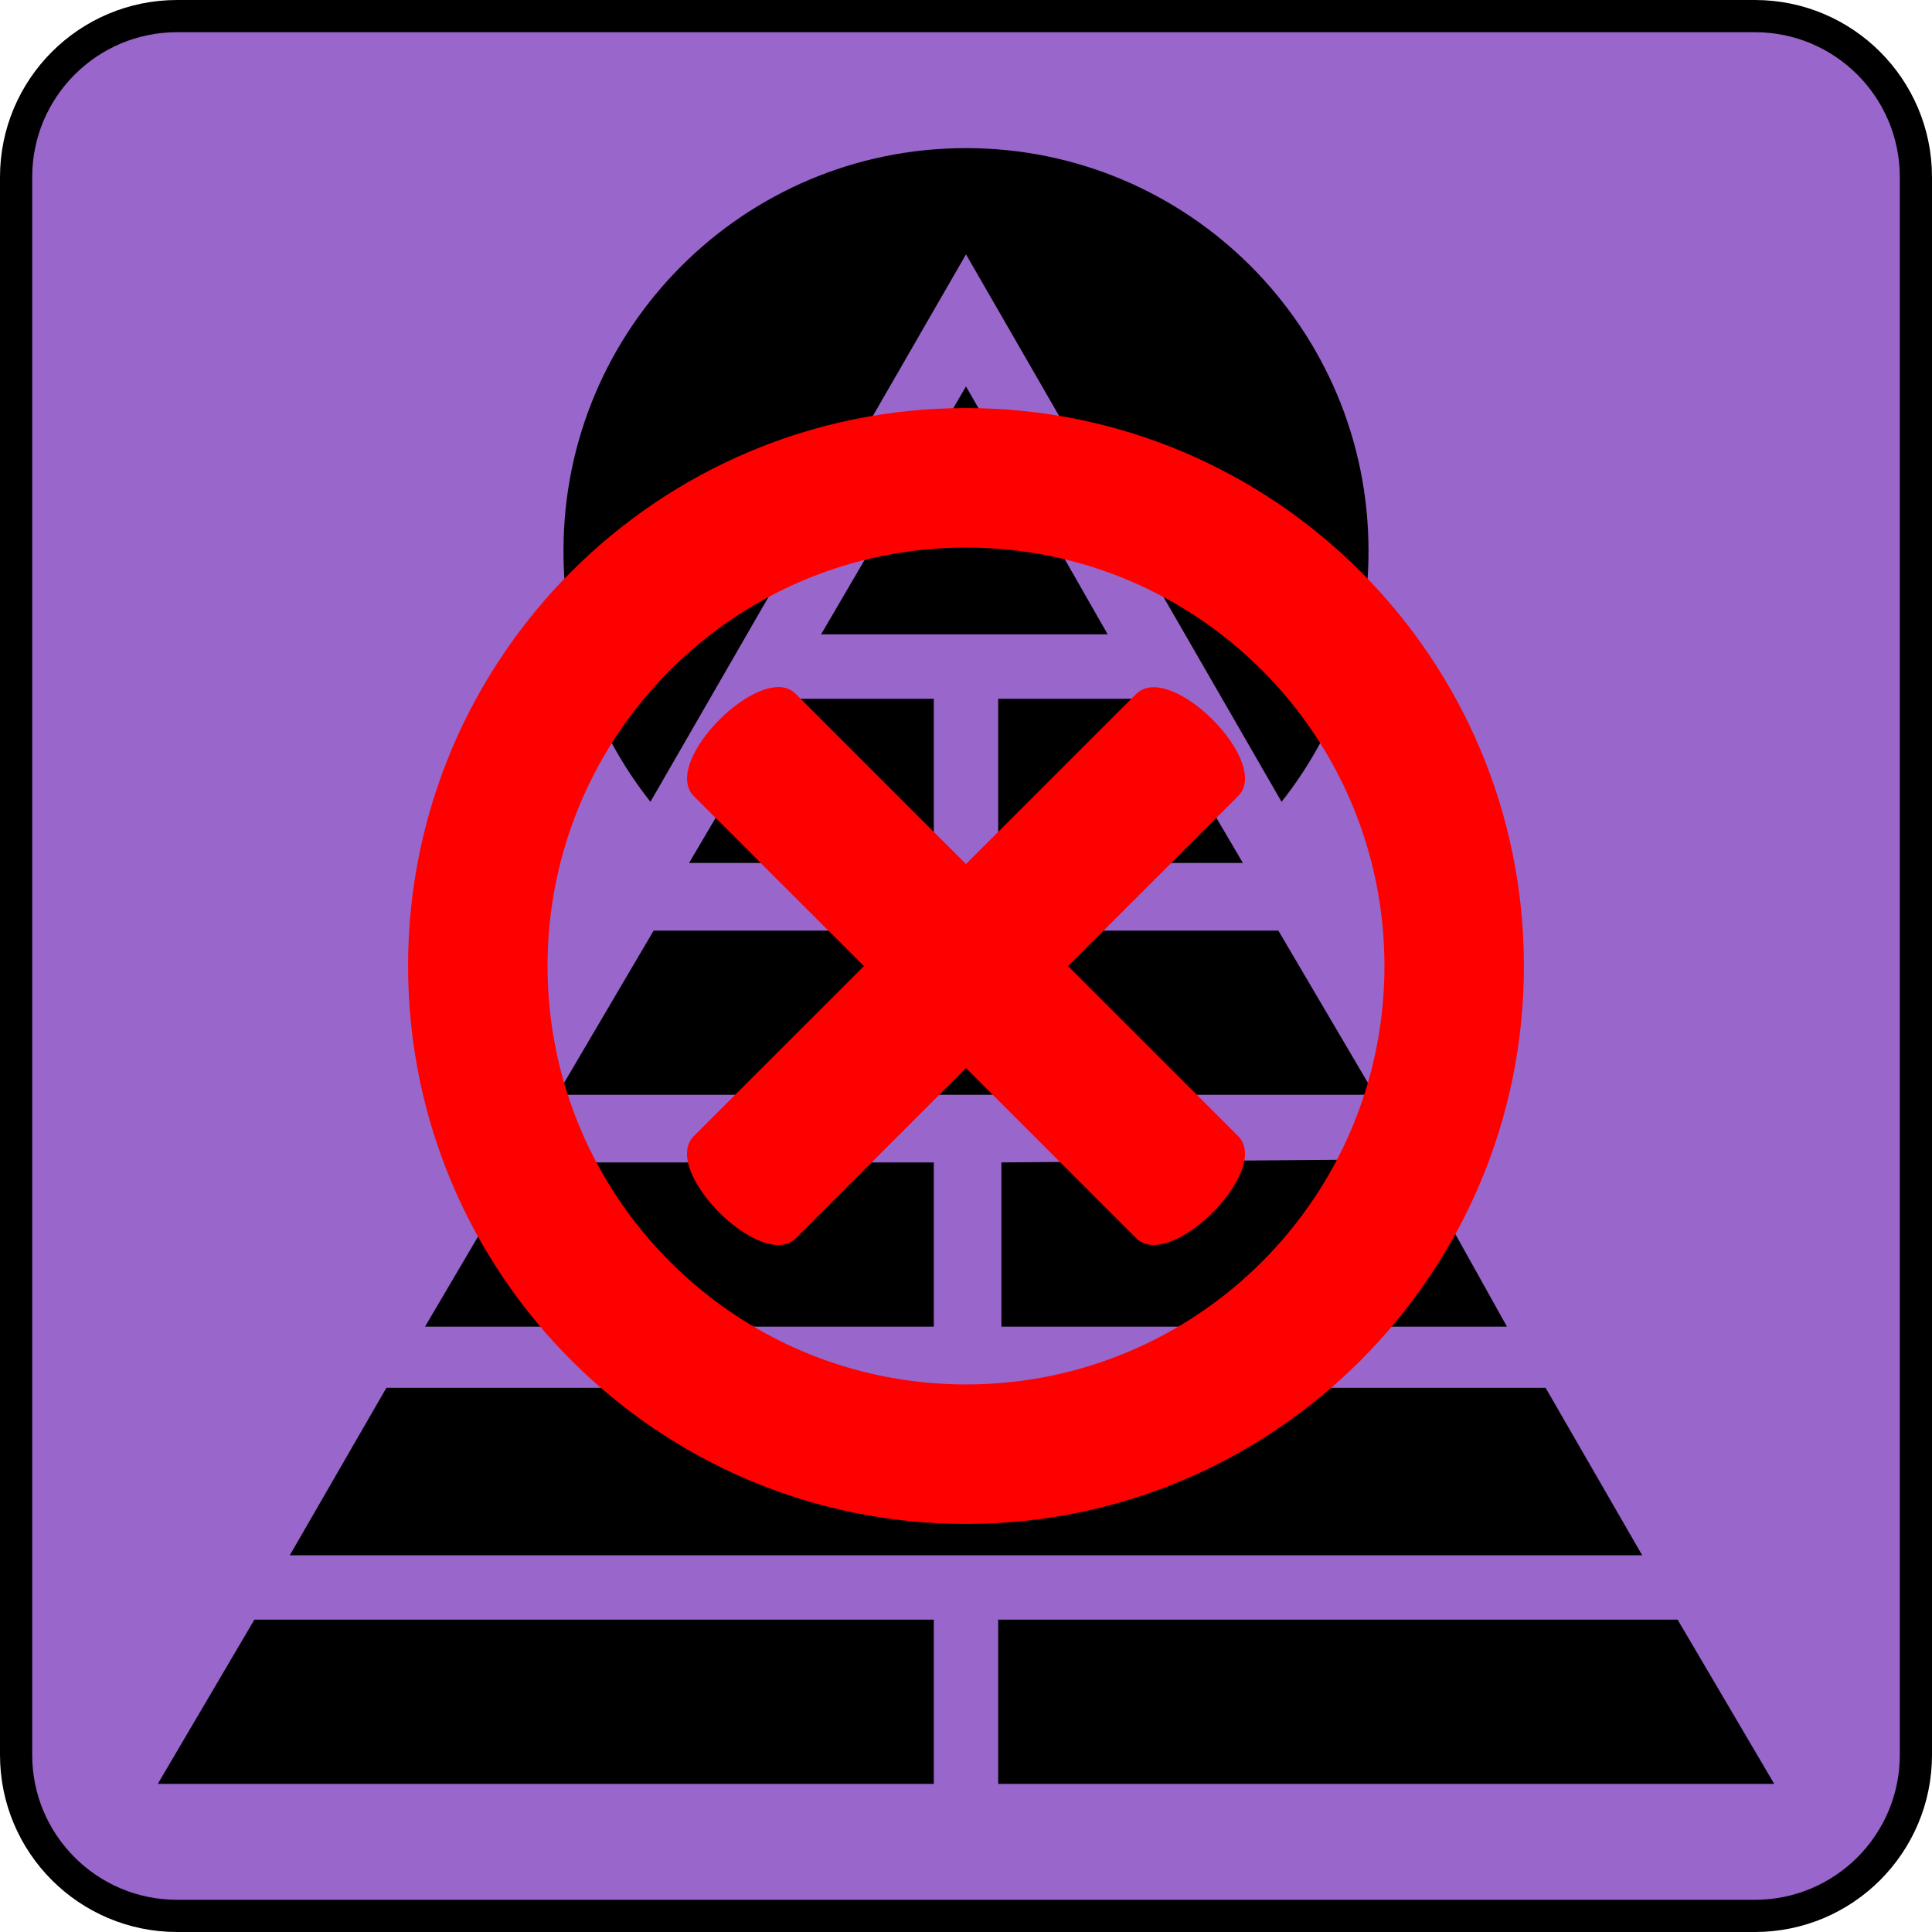
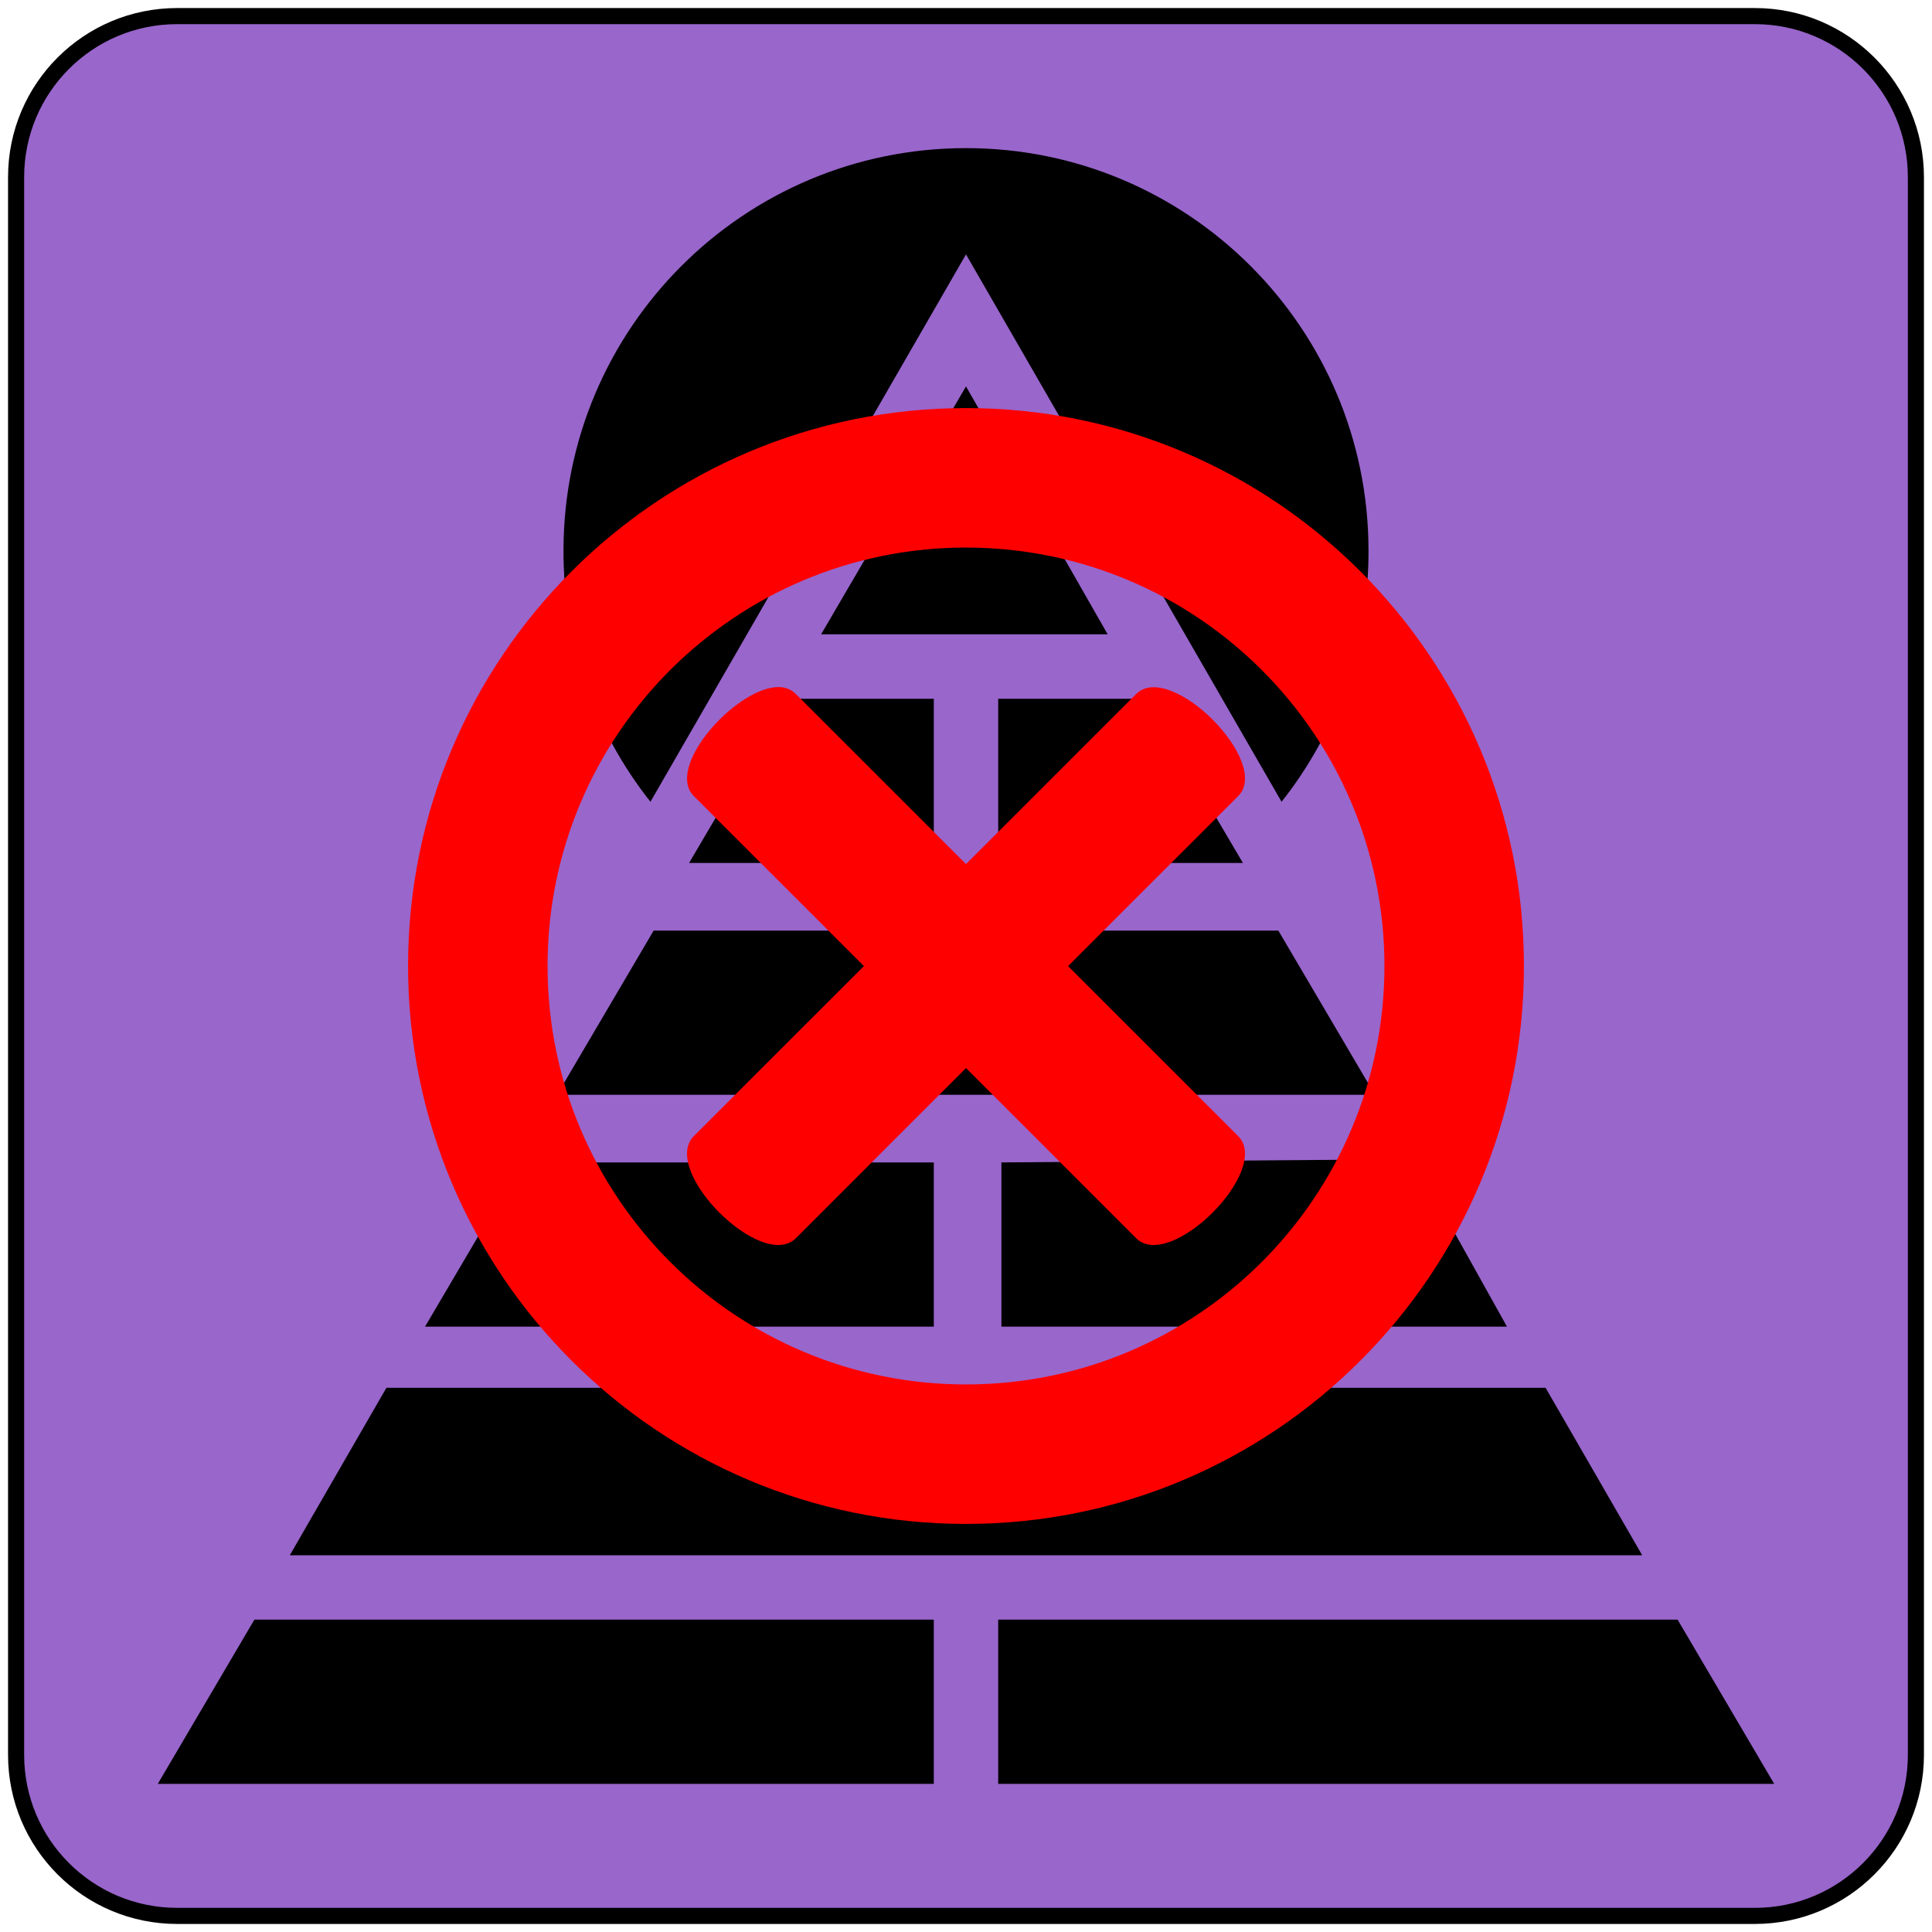
<svg xmlns="http://www.w3.org/2000/svg" height="60" width="60" viewbox="0 0 60 60">
-   <rect x="0.5" y="0.5" width="59" height="59" rx="5" ry="5" style="fill:#9966cc;stroke:#000000;stoke-width:0.5px" />
+   <rect x="0.5" y="0.5" width="59" height="59" rx="5" ry="5" style="fill:#9966cc;stroke:#000000;stroke-width:0.5px" />
  <path d="m 30.0,4.6 a 12.5,12.5 0 0 0 -12.5,12.5 12.5,12.5 0 0 0 2.7,7.8 L 30.0,7.9 39.8,24.9 A 12.5,12.5 0 0 0 42.5,17.1 12.5,12.5 0 0 0 30.0,4.6 Z m 0,7.4 -4.5,7.7 h 8.9 z m -5.6,9.7 -3.0,5.1 h 7.6 V 21.7 Z m 6.6,0 v 5.1 h 7.6 L 35.6,21.7 Z m -10.7,7.2 -3.0,5.1 h 25.4 l -3.0,-5.1 z m -4.1,7.2 -3.0,5.1 h 15.8 v -5.1 z m 14.9,0 v 5.1 H 46.8 L 43.9,36.0 Z M 12.0,43.1 9.0,48.3 H 51.0 L 48.0,43.1 Z M 7.9,50.3 4.9,55.4 H 29.0 v -5.1 z m 23.1,0 v 5.1 h 24.1 l -3.0,-5.1 z" style="fill:#000000;stroke:none" />
  <path d="m 30,12.673 c -9.57,0 -17.327,7.757 -17.327,17.327 0,9.57 7.757,17.327 17.327,17.327 9.57,0 17.327,-7.757 17.327,-17.327 0,-9.57 -7.757,-17.327 -17.327,-17.327 z m 0,4.332 c 7.177,0 12.995,5.818 12.995,12.995 0,7.177 -5.818,12.995 -12.995,12.995 -7.177,0 -12.995,-5.818 -12.995,-12.995 0,-7.177 5.818,-12.995 12.995,-12.995 z m -5.821,4.332 c -0.07,-3.61e-4 -0.145,0.008 -0.221,0.023 v -0.002 c -1.321,0.248 -3.268,2.508 -2.41,3.366 l 5.282,5.279 -5.282,5.279 c -1.056,1.056 2.114,4.226 3.17,3.17 L 30,33.17 l 5.282,5.282 c 1.056,1.056 4.226,-2.114 3.17,-3.17 l -5.282,-5.279 5.282,-5.279 C 39.508,23.667 36.338,20.5 35.282,21.555 L 30,26.835 24.718,21.555 C 24.57,21.408 24.389,21.338 24.179,21.337 Z" style="fill:#ff0000;stroke:none" />
</svg>
